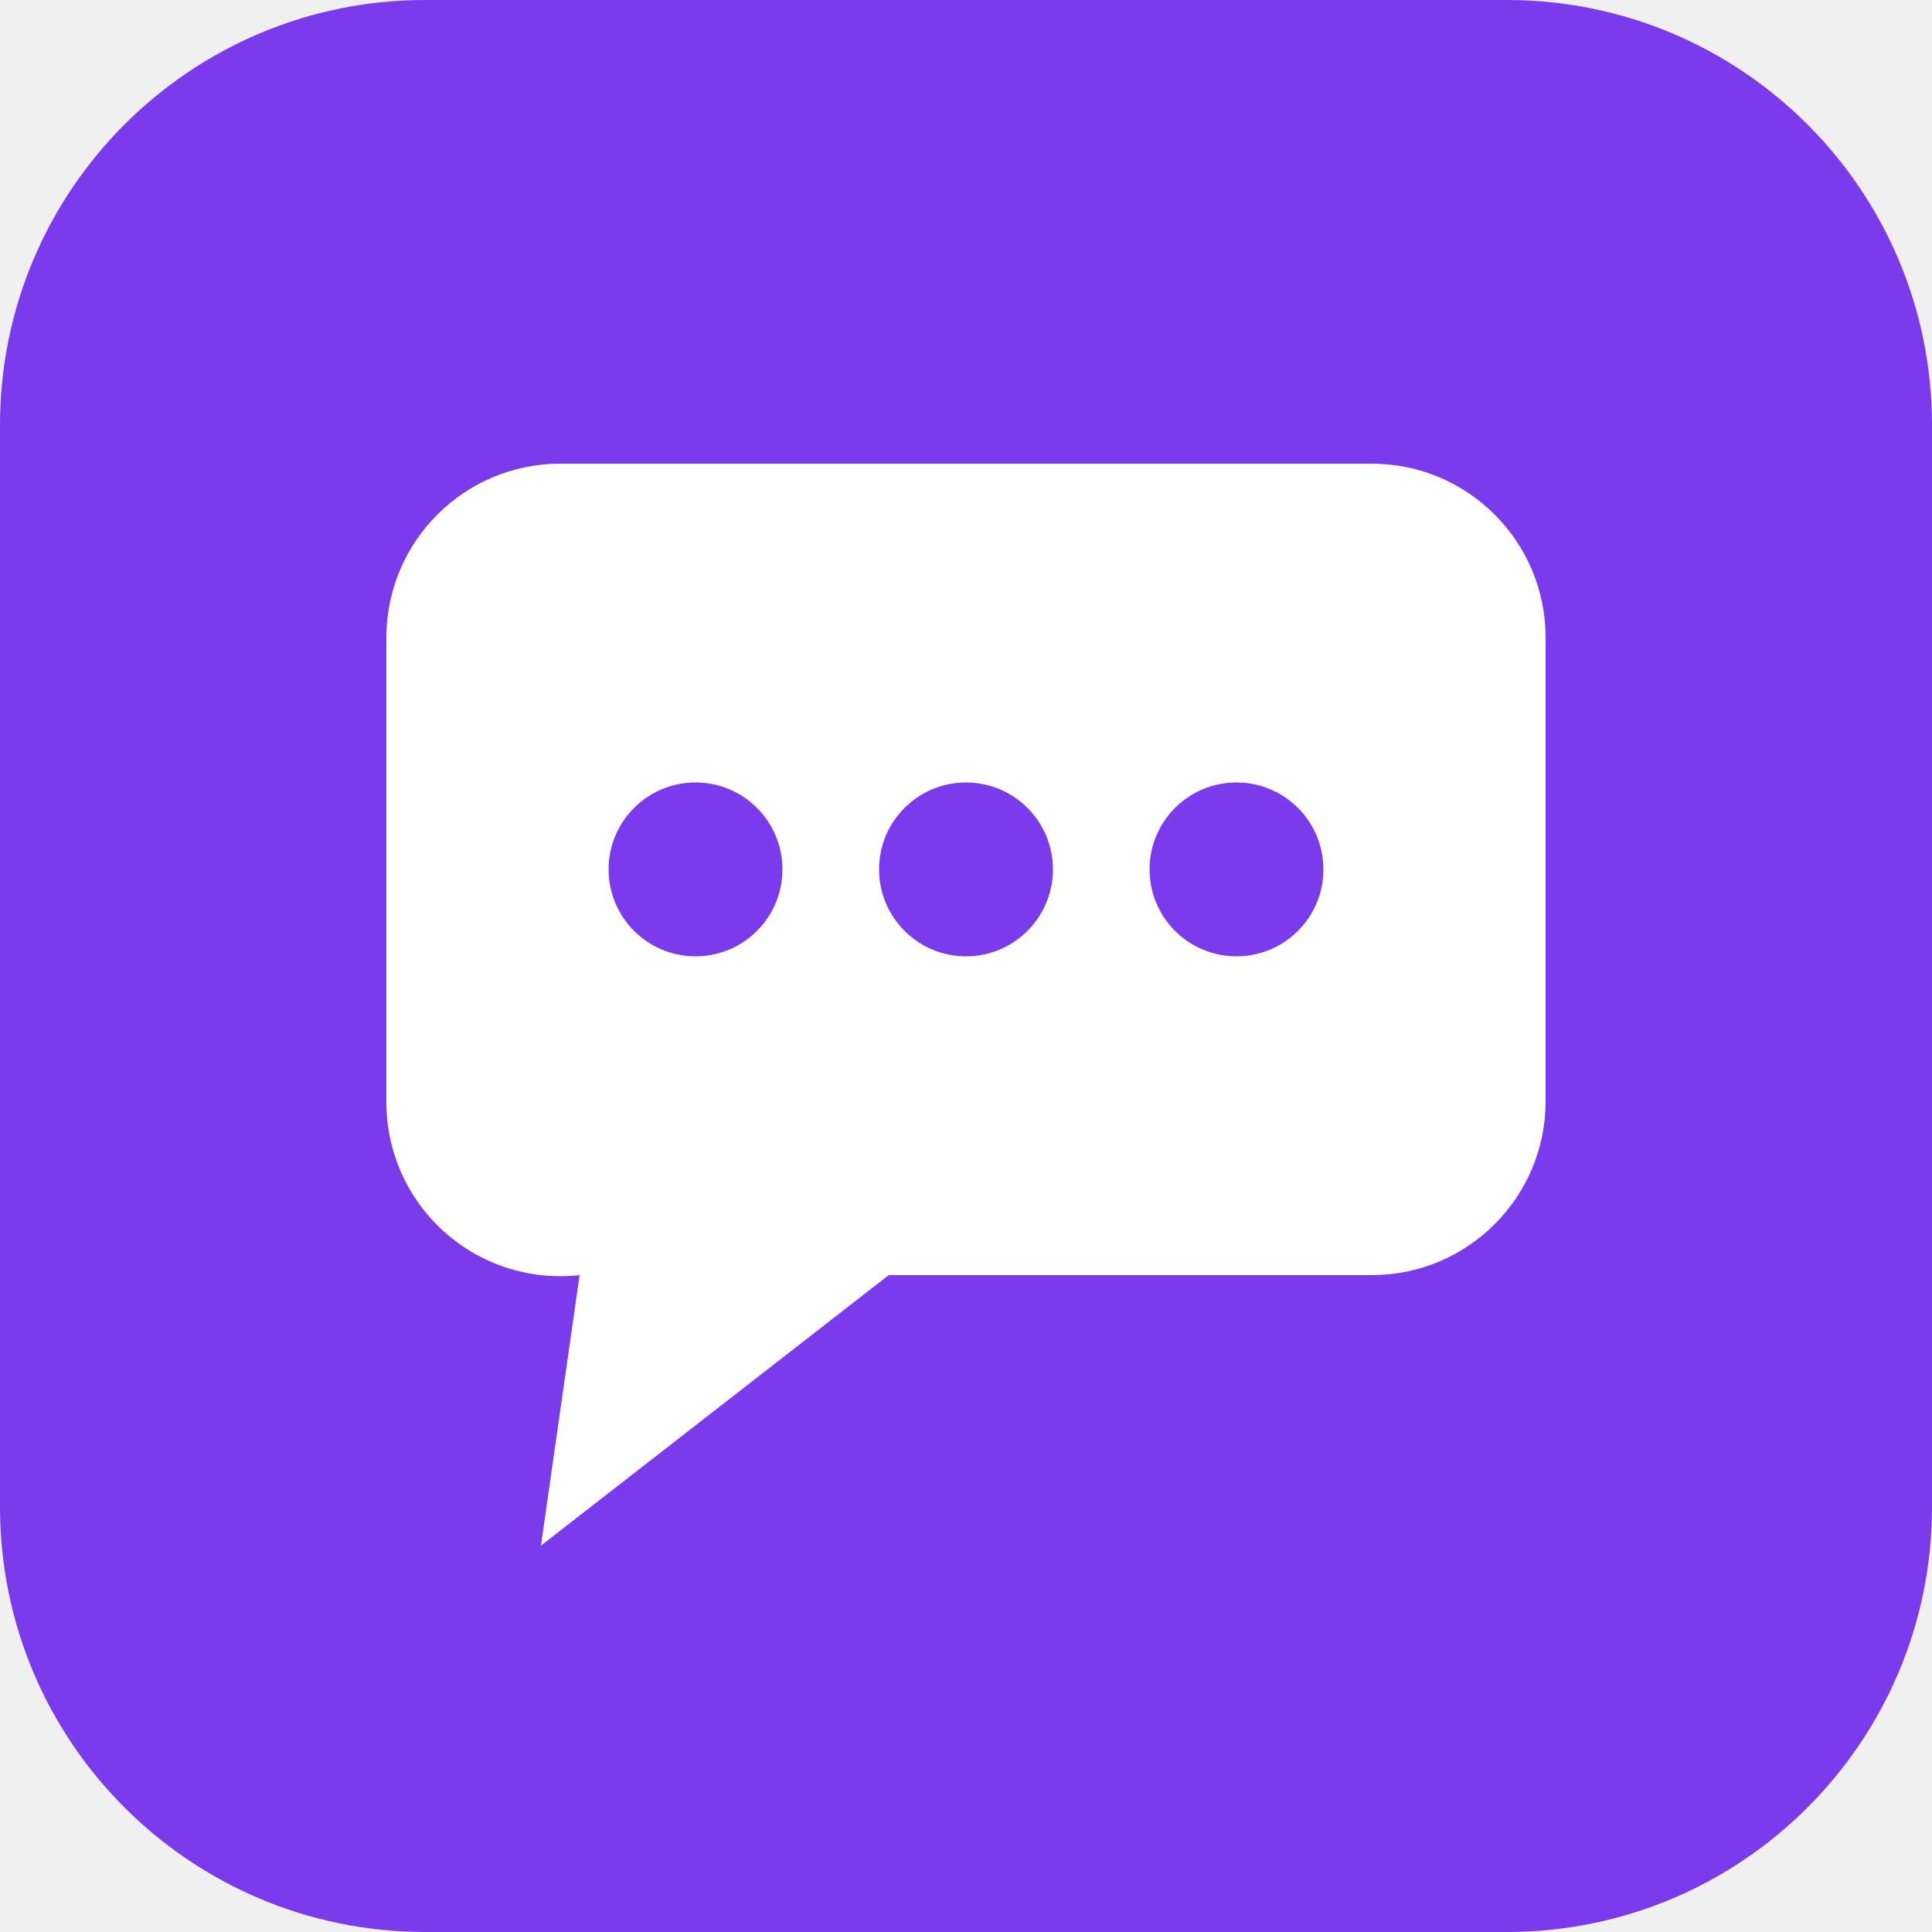
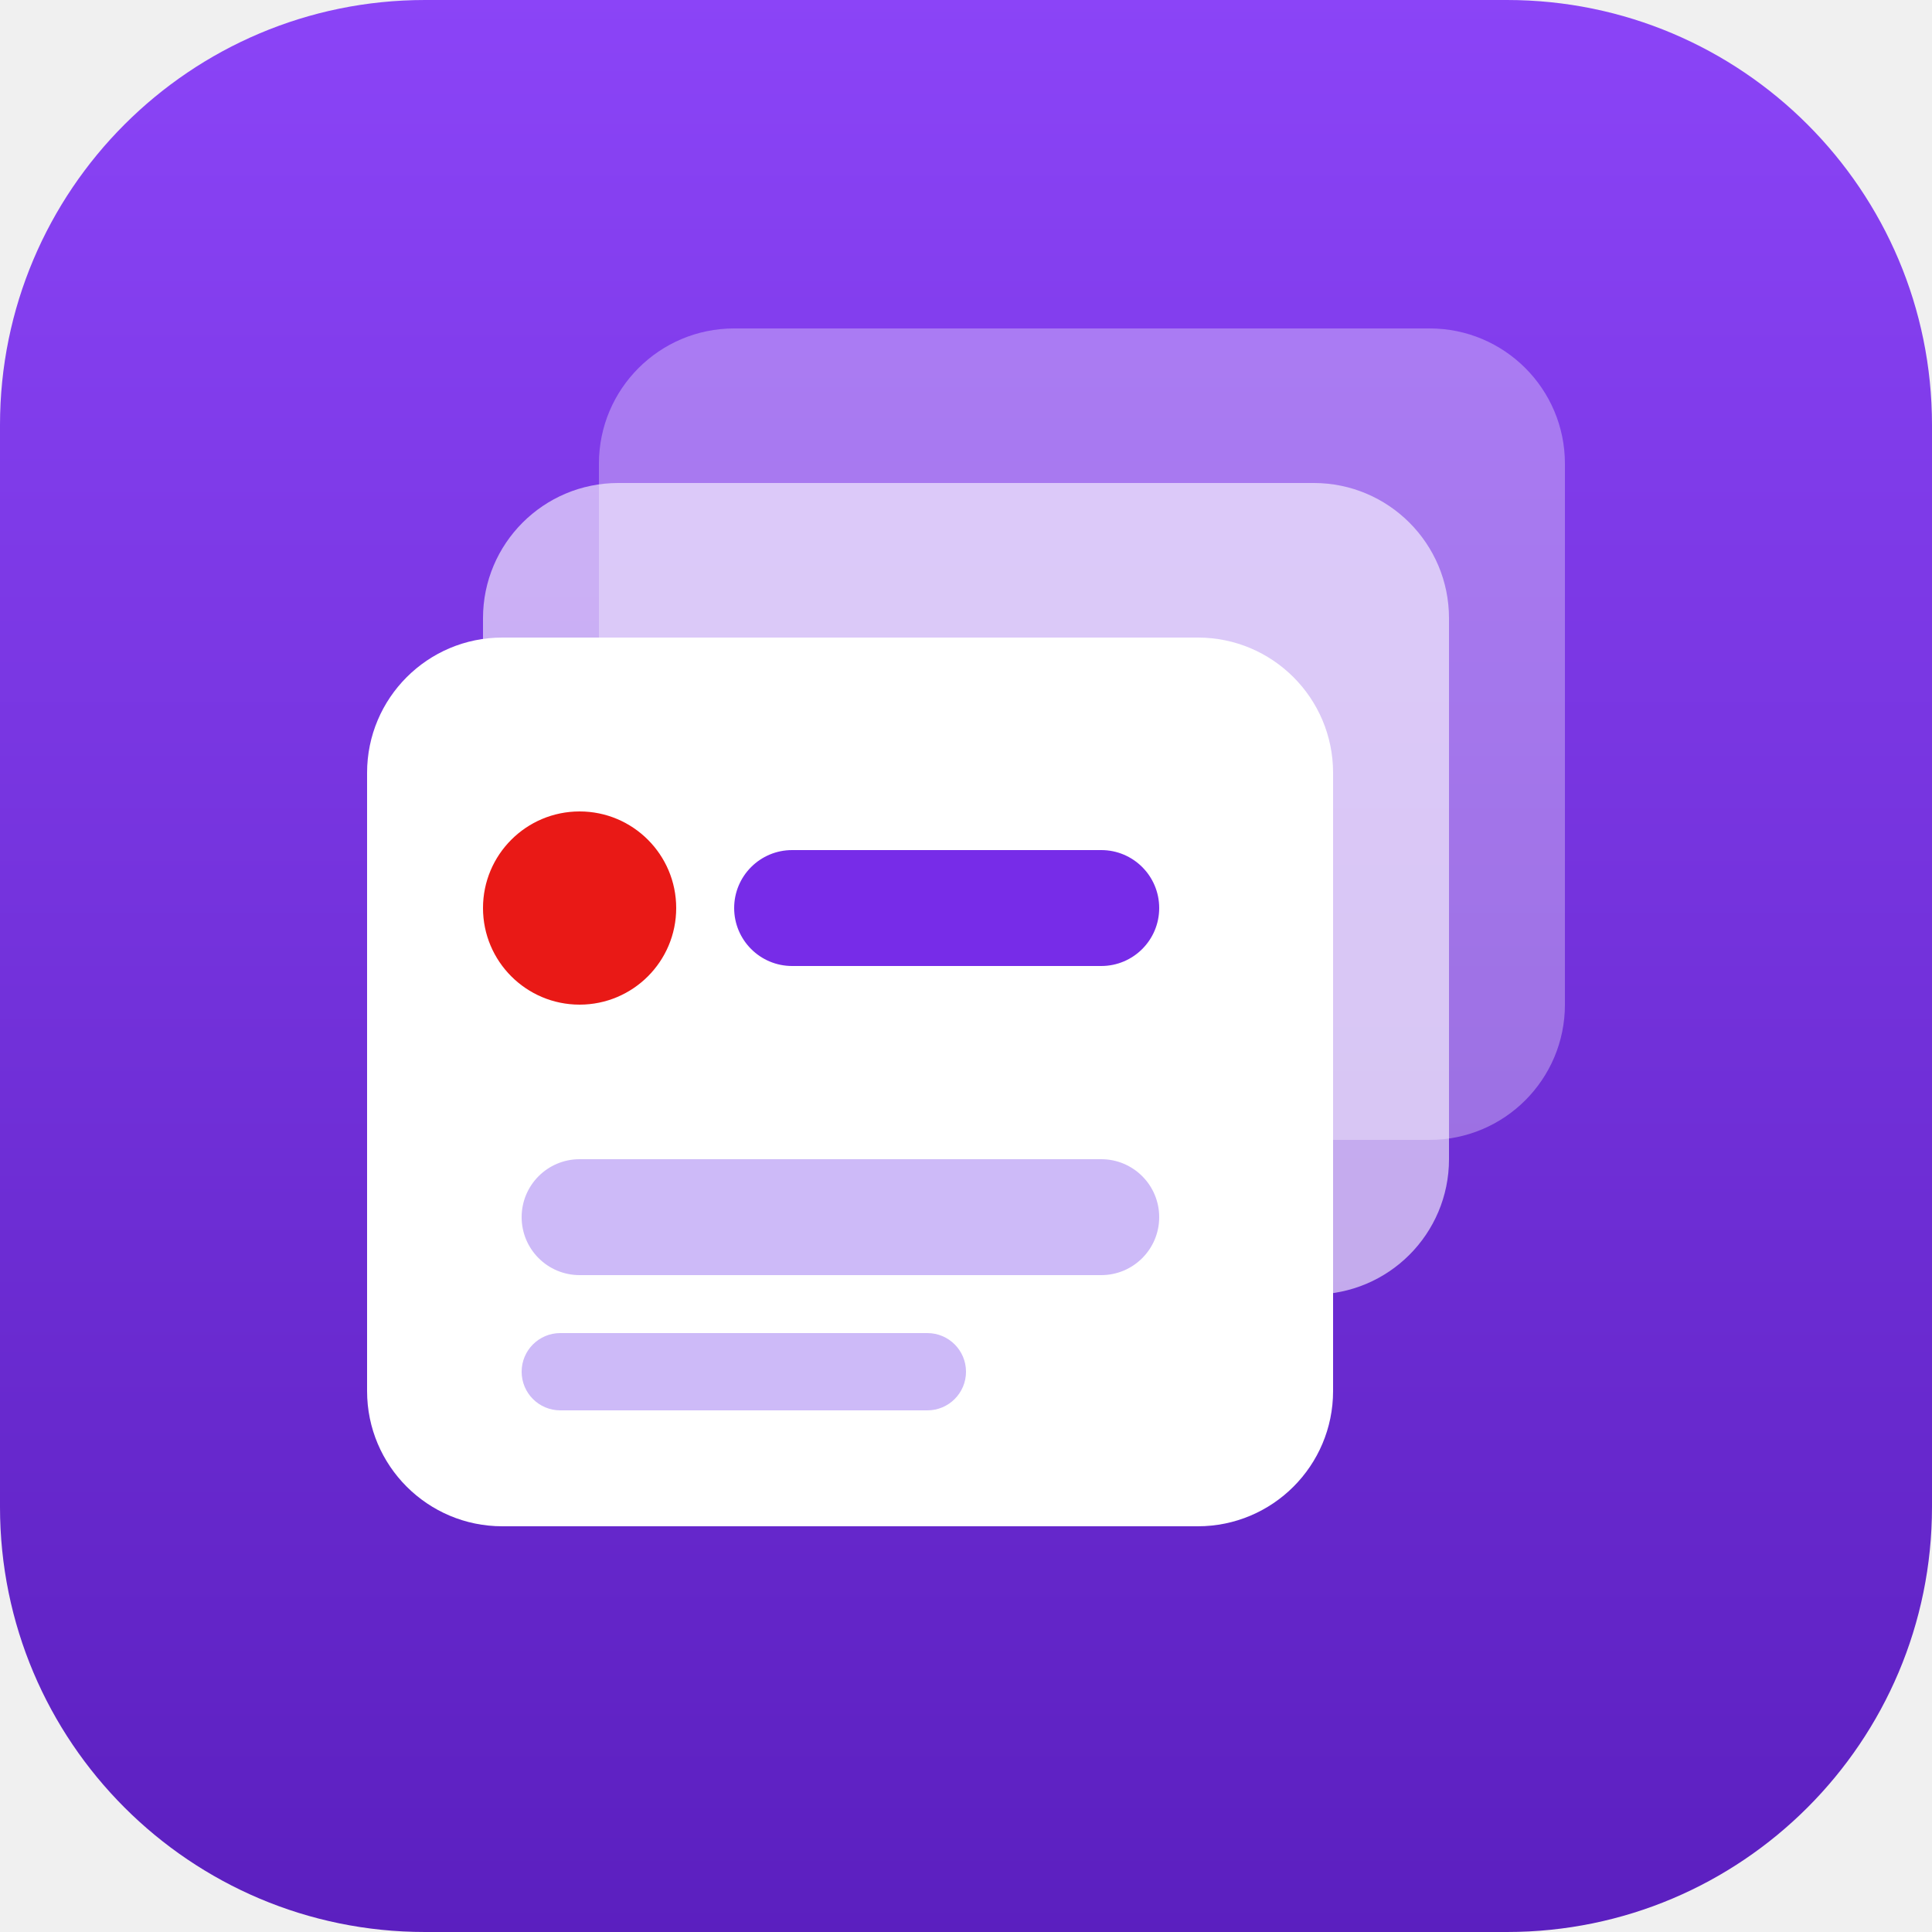
<svg xmlns="http://www.w3.org/2000/svg" viewBox="0 0 100 100">
-   <rect width="100" height="100" rx="22" fill="#7c3aed" />
-   <path d="M29 24h42a9 9 0 0 1 9 9v24a9 9 0 0 1-9 9H46L28 80l2-14a9 9 0 0 1-10-9V33a9 9 0 0 1 9-9z" fill="#fff" />
-   <circle cx="36" cy="45" r="4.5" fill="#7c3aed" />
-   <circle cx="50" cy="45" r="4.5" fill="#7c3aed" />
-   <circle cx="64" cy="45" r="4.5" fill="#7c3aed" />
+   <defs>
+     <linearGradient id="bg" x1="0" y1="0" x2="0" y2="1">
+       <stop offset="0" stop-color="#8b44f7" />
+       <stop offset="1" stop-color="#5b1fbf" />
+     </linearGradient>
+   </defs>
+   <rect width="100" height="100" rx="22" fill="url(#bg)" />
+   <rect x="31" y="17" width="50" height="42" rx="7" fill="#fff" fill-opacity=".32" />
+   <rect x="25" y="25" width="50" height="42" rx="7" fill="#fff" fill-opacity=".6" />
+   <rect x="19" y="33" width="50" height="46" rx="7" fill="#fff" />
+   <circle cx="30" cy="47" r="5" fill="#e91916" />
+   <rect x="38" y="44" width="22" height="6" rx="3" fill="#772ce8" />
+   <rect x="27" y="60" width="33" height="6" rx="3" fill="#cdbaf8" />
+   <rect x="27" y="69" width="23" height="4" rx="2" fill="#cdbaf8" />
</svg>
